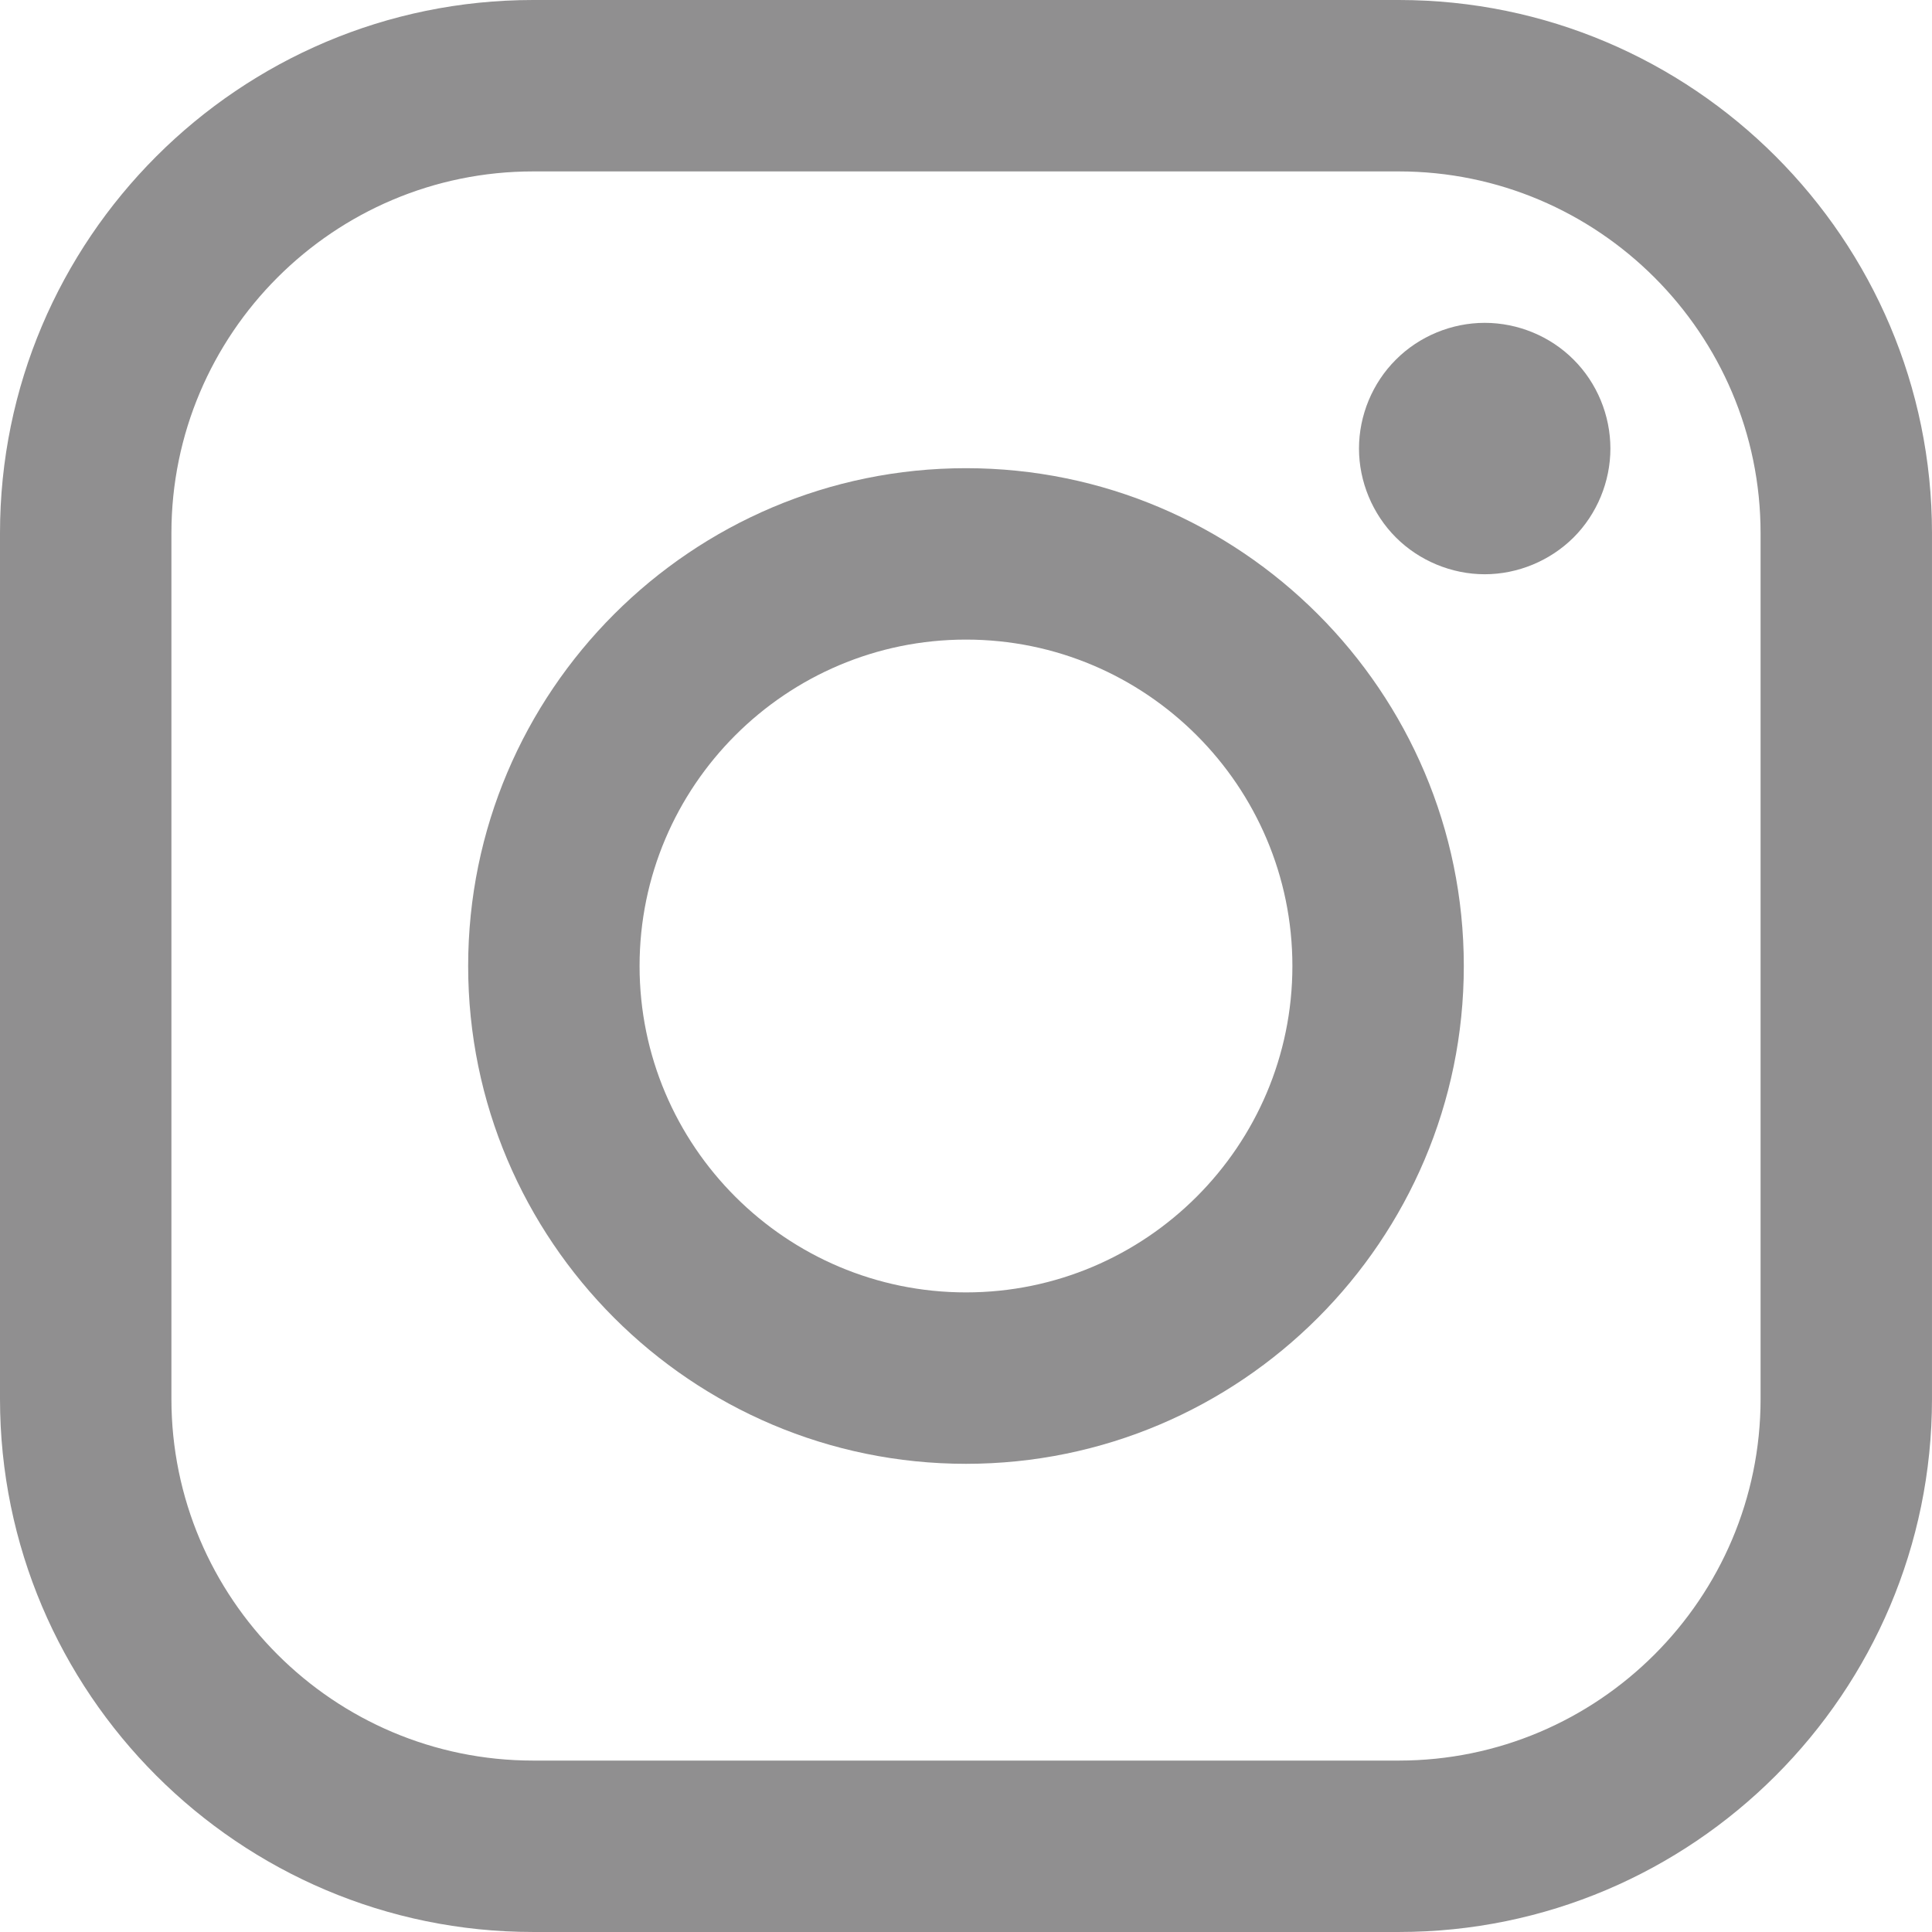
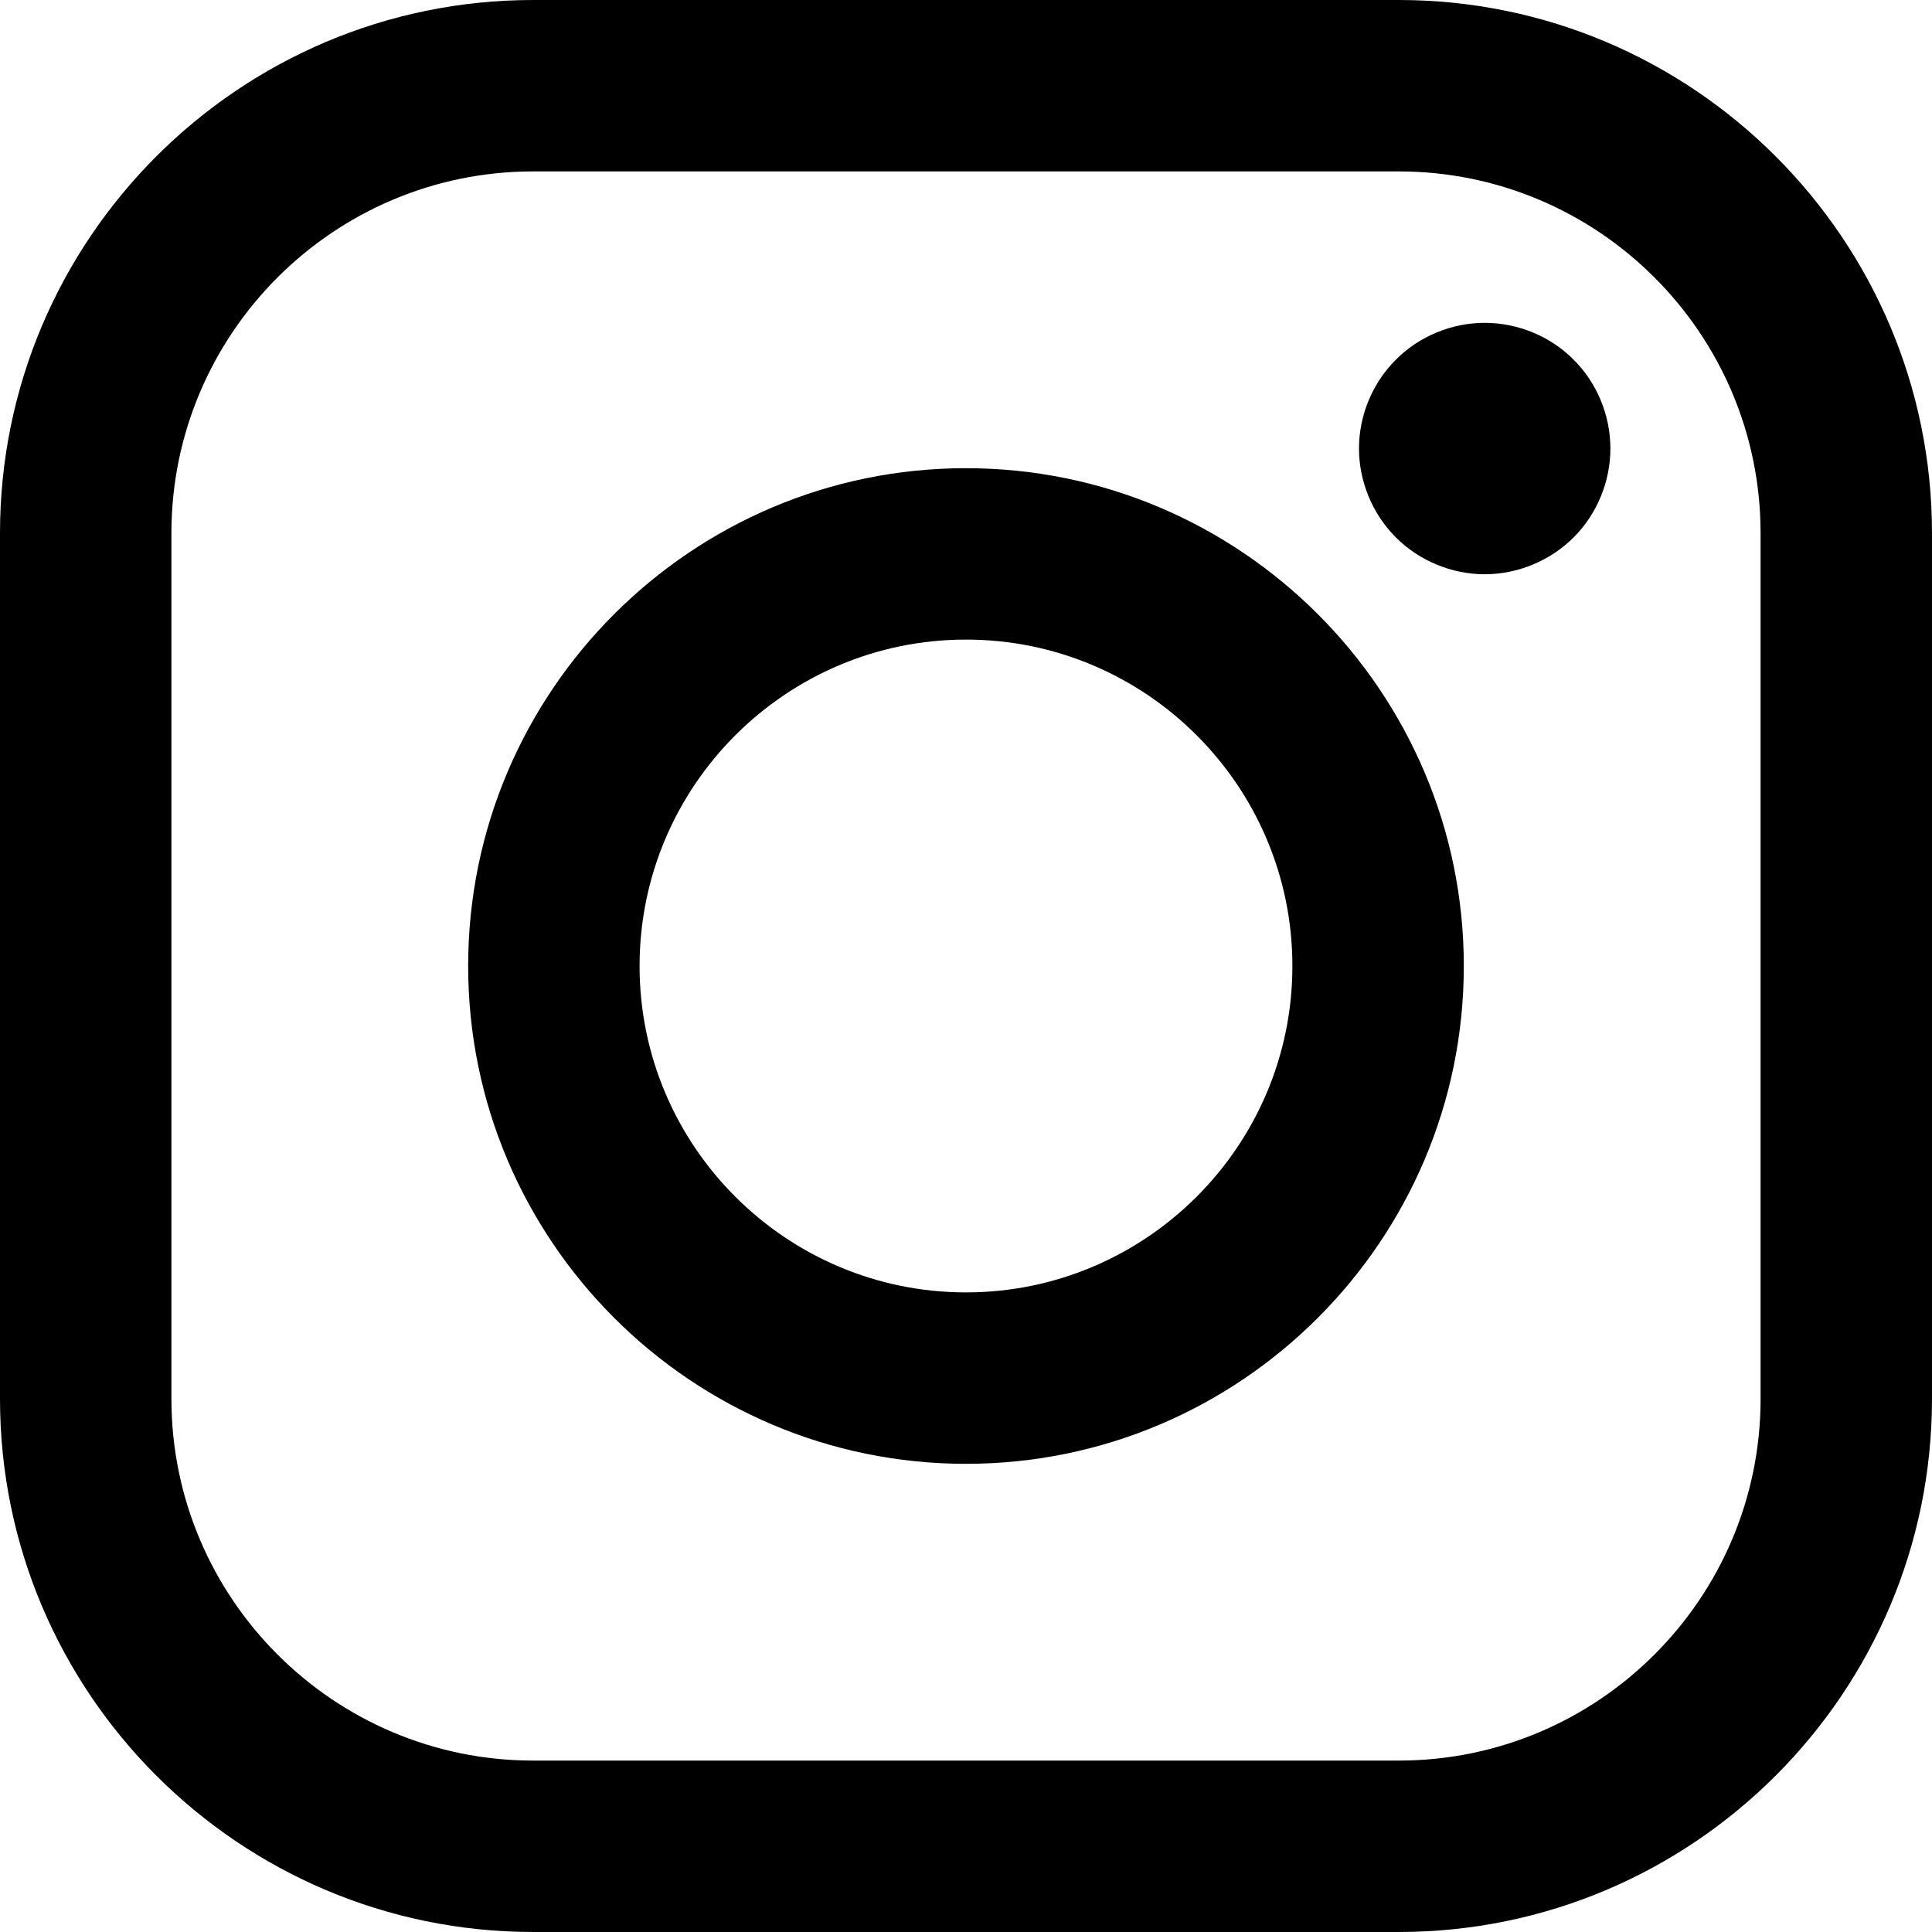
- <svg xmlns="http://www.w3.org/2000/svg" width="600" height="600" viewBox="0 0 600 600" fill="none">
-   <path d="M434.416 0H165.574C74.276 0 0 74.28 0 165.577V434.419C0 525.72 74.276 599.996 165.574 599.996H434.416C525.72 599.996 599.996 525.716 599.996 434.419V165.577C600 74.28 525.72 0 434.416 0ZM546.765 434.419C546.765 496.366 496.366 546.762 434.419 546.762H165.574C103.63 546.765 53.235 496.366 53.235 434.419V165.577C53.235 103.634 103.63 53.235 165.574 53.235H434.416C496.363 53.235 546.762 103.634 546.762 165.577V434.419H546.765Z" fill="#908F90" />
-   <path d="M299.995 145.401C214.745 145.401 145.391 214.755 145.391 300.005C145.391 385.252 214.745 454.602 299.995 454.602C385.244 454.602 454.598 385.252 454.598 300.005C454.598 214.755 385.244 145.401 299.995 145.401ZM299.995 401.364C244.102 401.364 198.625 355.894 198.625 300.002C198.625 244.105 244.098 198.632 299.995 198.632C355.891 198.632 401.364 244.105 401.364 300.002C401.364 355.894 355.887 401.364 299.995 401.364Z" fill="#908F90" />
-   <path d="M461.086 100.262C450.829 100.262 440.754 104.414 433.51 111.689C426.231 118.929 422.047 129.008 422.047 139.3C422.047 149.561 426.235 159.636 433.51 166.911C440.75 174.151 450.829 178.339 461.086 178.339C471.378 178.339 481.421 174.151 488.697 166.911C495.972 159.636 500.124 149.557 500.124 139.3C500.124 129.008 495.972 118.929 488.697 111.689C481.457 104.414 471.378 100.262 461.086 100.262Z" fill="#908F90" />
+ <svg xmlns="http://www.w3.org/2000/svg" width="600" height="600" viewBox="0 0 600 600">
+   <path d="M434.416 0H165.574C74.276 0 0 74.28 0 165.577V434.419C0 525.72 74.276 599.996 165.574 599.996H434.416C525.72 599.996 599.996 525.716 599.996 434.419V165.577C600 74.28 525.72 0 434.416 0ZM546.765 434.419C546.765 496.366 496.366 546.762 434.419 546.762H165.574C103.63 546.765 53.235 496.366 53.235 434.419V165.577C53.235 103.634 103.63 53.235 165.574 53.235H434.416C496.363 53.235 546.762 103.634 546.762 165.577V434.419H546.765Z" />
+   <path d="M299.995 145.401C214.745 145.401 145.391 214.755 145.391 300.005C145.391 385.252 214.745 454.602 299.995 454.602C385.244 454.602 454.598 385.252 454.598 300.005C454.598 214.755 385.244 145.401 299.995 145.401ZM299.995 401.364C244.102 401.364 198.625 355.894 198.625 300.002C198.625 244.105 244.098 198.632 299.995 198.632C355.891 198.632 401.364 244.105 401.364 300.002C401.364 355.894 355.887 401.364 299.995 401.364Z" />
+   <path d="M461.086 100.262C450.829 100.262 440.754 104.414 433.51 111.689C426.231 118.929 422.047 129.008 422.047 139.3C422.047 149.561 426.235 159.636 433.51 166.911C440.75 174.151 450.829 178.339 461.086 178.339C471.378 178.339 481.421 174.151 488.697 166.911C495.972 159.636 500.124 149.557 500.124 139.3C500.124 129.008 495.972 118.929 488.697 111.689C481.457 104.414 471.378 100.262 461.086 100.262Z" />
</svg>
